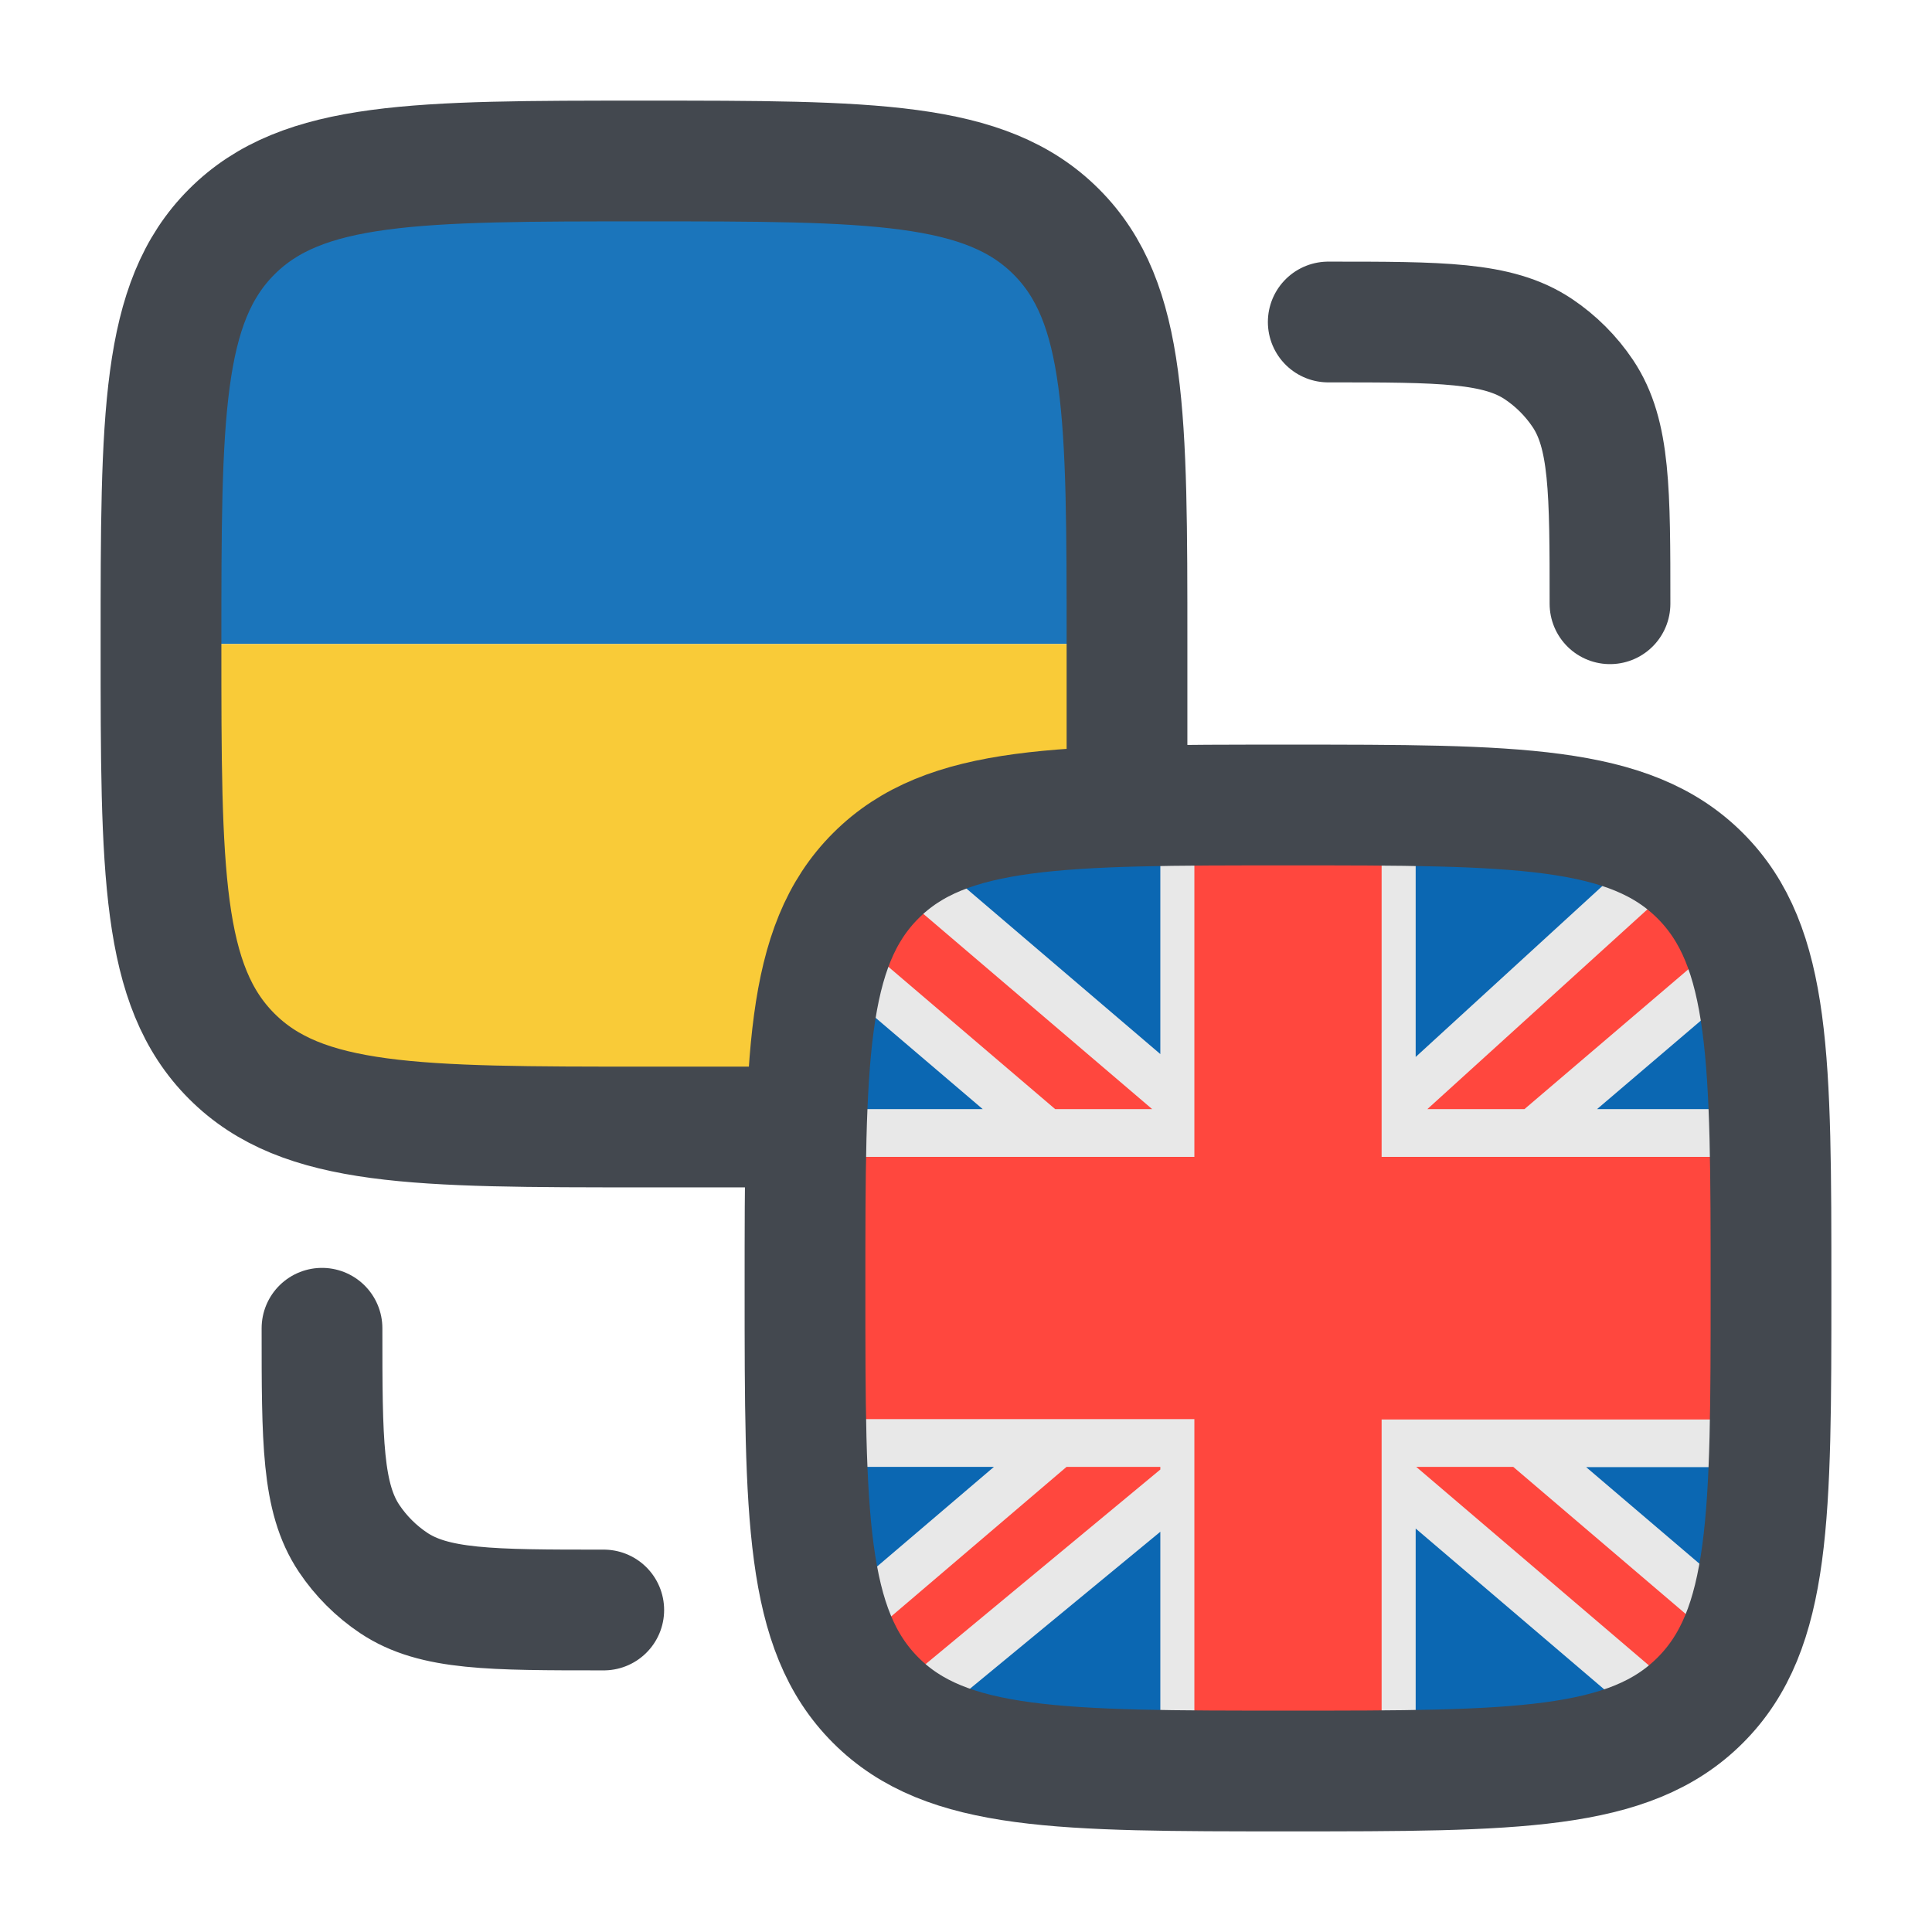
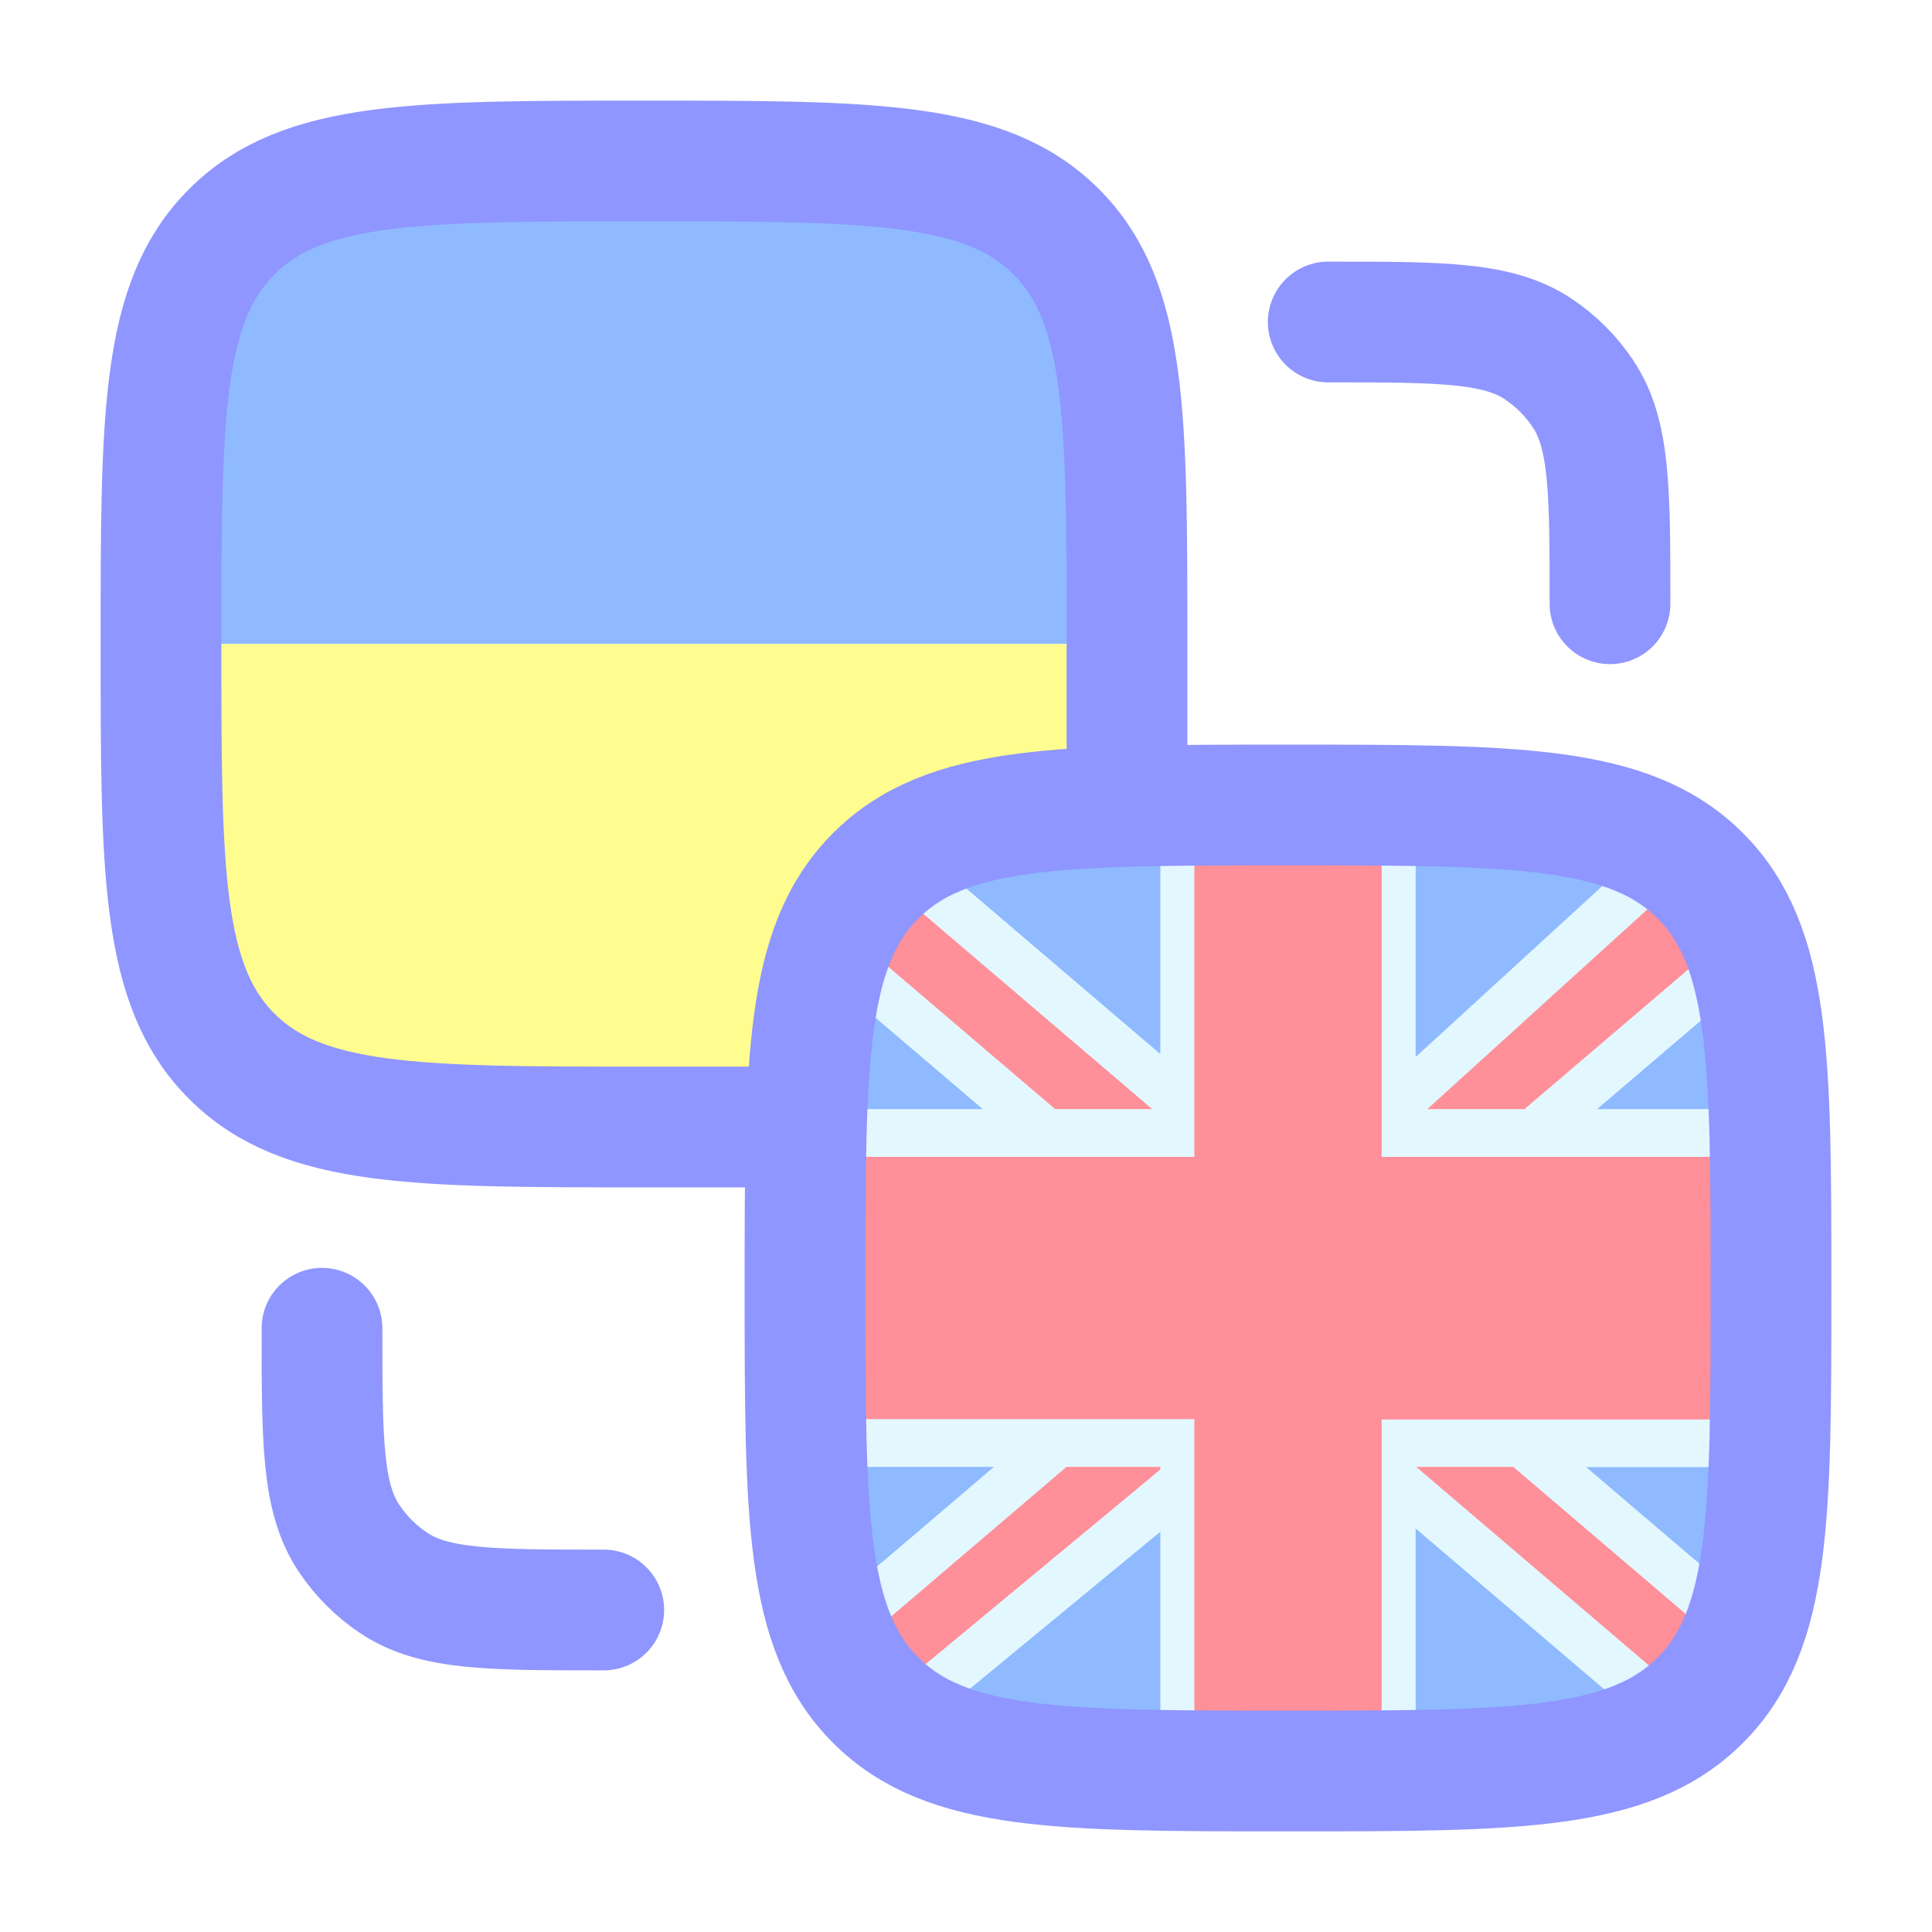
<svg xmlns="http://www.w3.org/2000/svg" width="24" height="24" viewBox="0 0 24 24" fill="none">
-   <path d="M12.125 2H3.875C2.632 2 2 3.343 2 5V8H14V5C14 3.343 13.368 2 12.125 2Z" fill="#1B75BB" />
-   <path d="M2 11C2 12.657 2.632 14 3.875 14H12.125C13.368 14 14 12.657 14 11V8H2V11Z" fill="#F9CB38" />
-   <path d="M21.122 10.347C18.5 10.5 11.5 10.5 11 10.5C10.791 10.436 10.622 10.599 10.622 10.884L10.5 21C10.5 21.285 10.669 21.583 10.878 21.65C11.334 21.797 19 21.5 21.122 21.381C21.331 21.448 21.5 21.285 21.5 21V11C21.5 10.712 21.331 10.414 21.122 10.347Z" fill="#0B67B2" />
-   <path d="M22 11C22 10.705 21.709 10.57 21.5 10.5C21.378 10.377 21.023 10.507 21 10.5L17.374 13.683V10C16.458 10.156 15.542 10.368 14.626 10.523V13.643L11.057 10.58C10.832 10.533 10.728 10.576 10.5 10.5C10.291 10.434 10 10.705 10 11V11.484L13.007 14.064H10V17.939H13.146L10.5 20V20.57C10.5 20.864 10.669 21.172 10.878 21.242C10.949 21.265 11.019 21.285 11.087 21.305L14.623 18.476V22C15.54 21.844 16.456 21.632 17.372 21.477V18.433L20.325 21.189C20.591 21.238 20.856 21.305 21.122 21.394C21.331 21.464 21.5 21.295 21.5 21V20.391L18.899 17.943H21.998V14.067H19.038L21.998 11.527C22 11.278 22 11.242 22 11Z" fill="#FF473E" />
-   <path d="M19.7 18.222L22 20.183V20.953L18.798 18.222H17.593L21.453 21.516C21.063 21.401 20.67 21.329 20.28 21.286L17.586 18.988V21.411C17.445 21.434 17.304 21.457 17.163 21.483V17.633H22V18.225H19.7V18.222ZM14.414 22C14.555 21.977 14.696 21.954 14.837 21.928V17.629H10V18.222H12.347L10 20.223V20.993L13.249 18.222H14.414V18.255L10.5 21.5C10.533 21.523 10.568 21.543 10.603 21.556C10.789 21.615 10.975 21.668 11.16 21.711L14.414 19.028V22ZM10 13.778V14.371H14.837V10.52C14.696 10.546 14.555 10.569 14.414 10.592V13.094L11.614 10.704C11.21 10.655 10.806 10.573 10.402 10.441L14.313 13.778H13.108L10 11.126V11.896L12.208 13.778H10ZM17.586 10C17.445 10.023 17.304 10.046 17.163 10.072V14.371H22V13.778H19.839L22 11.935V11.165L18.937 13.778H17.731L21.19 10.638C21.134 10.572 21.07 10.523 21 10.5C20.861 10.454 20.725 10.418 20.587 10.382L17.586 13.13V10Z" fill="#E8E8E8" />
-   <path d="M4 16.5C4 17.904 4 18.607 4.337 19.111C4.483 19.329 4.671 19.517 4.889 19.663C5.393 20 6.096 20 7.5 20M20 7.5C20 6.096 20 5.393 19.663 4.889C19.517 4.671 19.329 4.483 19.111 4.337C18.607 4 17.904 4 16.5 4M10 16C10 13.172 10 11.757 10.879 10.879C11.757 10 13.172 10 16 10C18.828 10 20.243 10 21.121 10.879C22 11.757 22 13.172 22 16C22 18.828 22 20.243 21.121 21.121C20.243 22 18.828 22 16 22C13.172 22 11.757 22 10.879 21.121C10 20.243 10 18.828 10 16Z" stroke="#43484F" stroke-width="1.5" stroke-linecap="round" stroke-linejoin="round" />
-   <path d="M14 10V8C14 5.172 14 3.757 13.121 2.879C12.243 2 10.828 2 8 2C5.172 2 3.757 2 2.879 2.879C2 3.757 2 5.172 2 8C2 10.828 2 12.243 2.879 13.121C3.757 14 5.172 14 8 14H10" stroke="#43484F" stroke-width="1.5" stroke-linecap="round" stroke-linejoin="round" />
+   <path d="M12.125 2H3.875C2.632 2 2 3.343 2 5V8H14V5C14 3.343 13.368 2 12.125 2Z" fill="#8FBAFF" />
+   <path d="M2 11C2 12.657 2.632 14 3.875 14H12.125C13.368 14 14 12.657 14 11V8H2V11Z" fill="#FFFD8F" />
+   <path d="M21.122 10.347C18.5 10.5 11.5 10.5 11 10.5C10.791 10.436 10.622 10.599 10.622 10.884L10.5 21C10.5 21.285 10.669 21.583 10.878 21.65C11.334 21.797 19 21.5 21.122 21.381C21.331 21.448 21.5 21.285 21.5 21V11C21.5 10.712 21.331 10.414 21.122 10.347Z" fill="#8FBAFF" />
+   <path d="M22 11C22 10.705 21.709 10.57 21.5 10.5C21.378 10.377 21.023 10.507 21 10.5L17.374 13.683V10C16.458 10.156 15.542 10.368 14.626 10.523V13.643L11.057 10.58C10.832 10.533 10.728 10.576 10.5 10.5C10.291 10.434 10 10.705 10 11V11.484L13.007 14.064H10V17.939H13.146L10.5 20V20.57C10.5 20.864 10.669 21.172 10.878 21.242C10.949 21.265 11.019 21.285 11.087 21.305L14.623 18.476V22C15.54 21.844 16.456 21.632 17.372 21.477V18.433L20.325 21.189C20.591 21.238 20.856 21.305 21.122 21.394C21.331 21.464 21.5 21.295 21.5 21V20.391L18.899 17.943H21.998V14.067H19.038L21.998 11.527C22 11.278 22 11.242 22 11Z" fill="#FF8F98" />
+   <path d="M19.7 18.222L22 20.183V20.953L18.798 18.222H17.593L21.453 21.516C21.063 21.401 20.67 21.329 20.28 21.286L17.586 18.988V21.411C17.445 21.434 17.304 21.457 17.163 21.483V17.633H22V18.225H19.7V18.222ZM14.414 22C14.555 21.977 14.696 21.954 14.837 21.928V17.629H10V18.222H12.347L10 20.223V20.993L13.249 18.222H14.414V18.255L10.5 21.5C10.533 21.523 10.568 21.543 10.603 21.556C10.789 21.615 10.975 21.668 11.16 21.711L14.414 19.028V22ZM10 13.778V14.371H14.837V10.52C14.696 10.546 14.555 10.569 14.414 10.592V13.094L11.614 10.704C11.21 10.655 10.806 10.573 10.402 10.441L14.313 13.778H13.108L10 11.126V11.896L12.208 13.778H10ZM17.586 10C17.445 10.023 17.304 10.046 17.163 10.072V14.371H22V13.778H19.839L22 11.935V11.165L18.937 13.778H17.731L21.19 10.638C21.134 10.572 21.07 10.523 21 10.5C20.861 10.454 20.725 10.418 20.587 10.382L17.586 13.13V10Z" fill="#E3F7FF" />
+   <path d="M4 16.5C4 17.904 4 18.607 4.337 19.111C4.483 19.329 4.671 19.517 4.889 19.663C5.393 20 6.096 20 7.5 20M20 7.5C20 6.096 20 5.393 19.663 4.889C19.517 4.671 19.329 4.483 19.111 4.337C18.607 4 17.904 4 16.5 4M10 16C10 13.172 10 11.757 10.879 10.879C11.757 10 13.172 10 16 10C18.828 10 20.243 10 21.121 10.879C22 11.757 22 13.172 22 16C22 18.828 22 20.243 21.121 21.121C20.243 22 18.828 22 16 22C13.172 22 11.757 22 10.879 21.121C10 20.243 10 18.828 10 16Z" stroke="#8F96FF" stroke-width="1.5" stroke-linecap="round" stroke-linejoin="round" />
+   <path d="M14 10V8C14 5.172 14 3.757 13.121 2.879C12.243 2 10.828 2 8 2C5.172 2 3.757 2 2.879 2.879C2 3.757 2 5.172 2 8C2 10.828 2 12.243 2.879 13.121C3.757 14 5.172 14 8 14H10" stroke="#8F96FF" stroke-width="1.5" stroke-linecap="round" stroke-linejoin="round" />
</svg>
